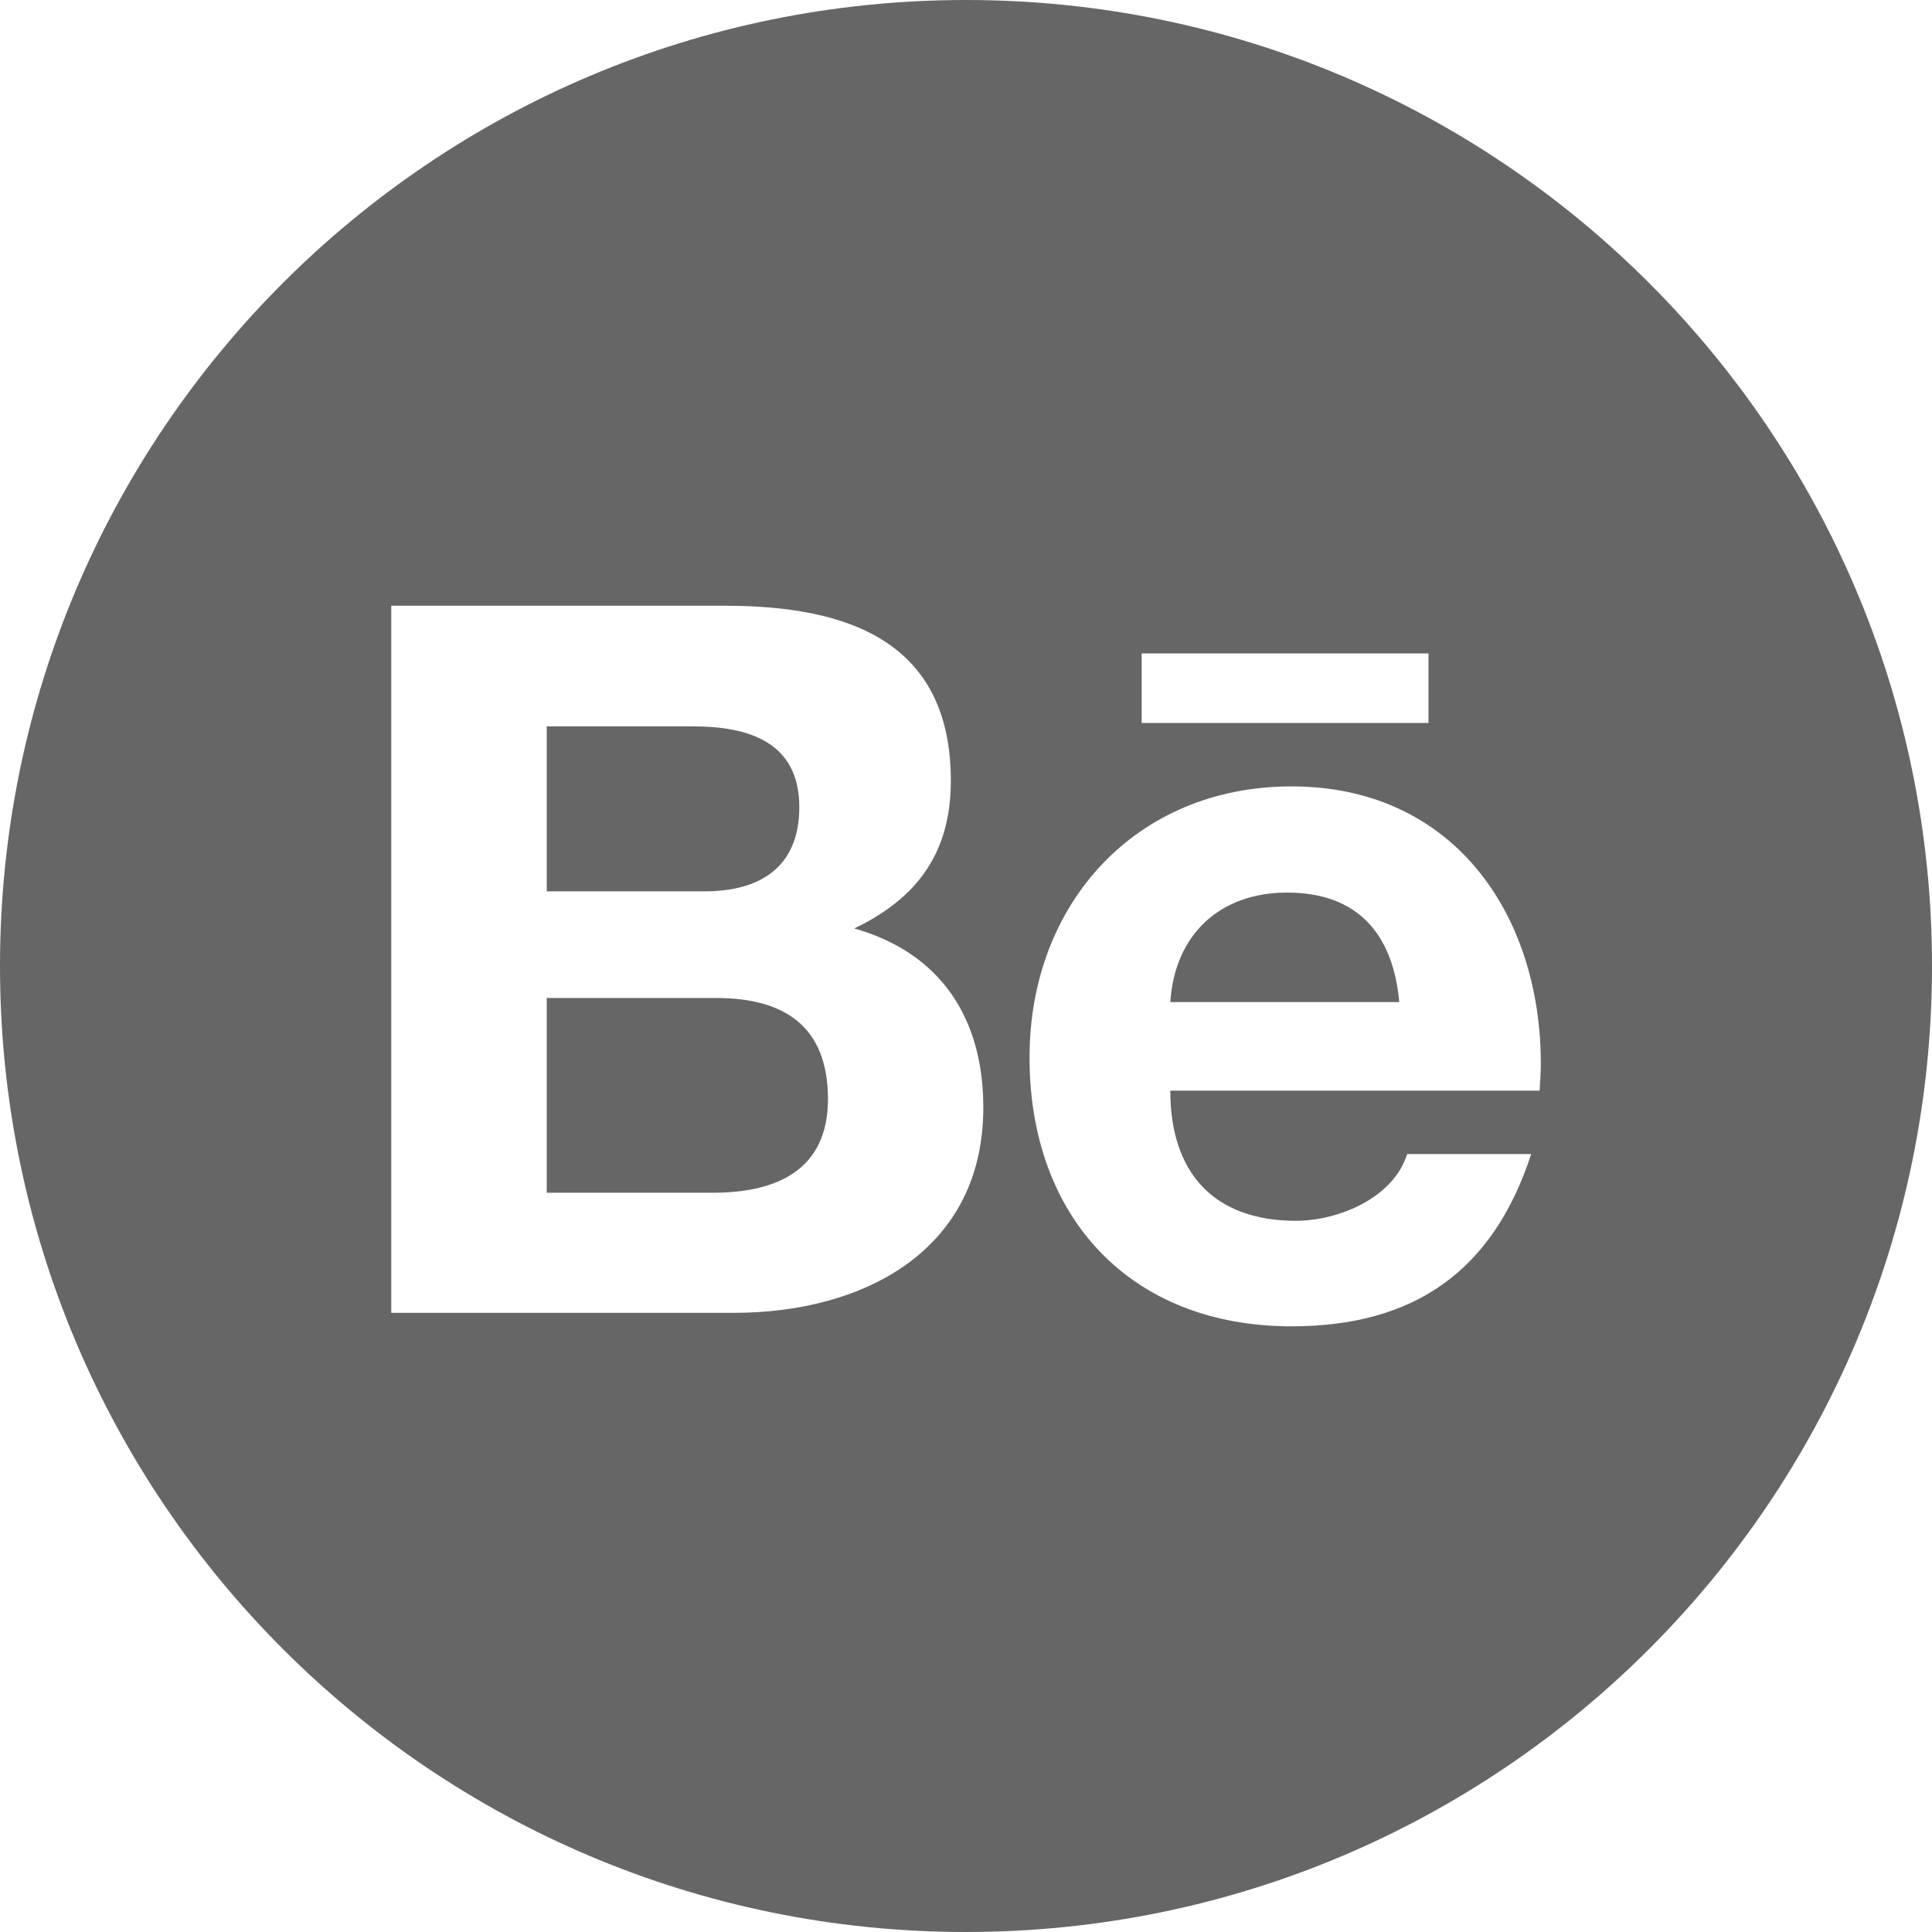
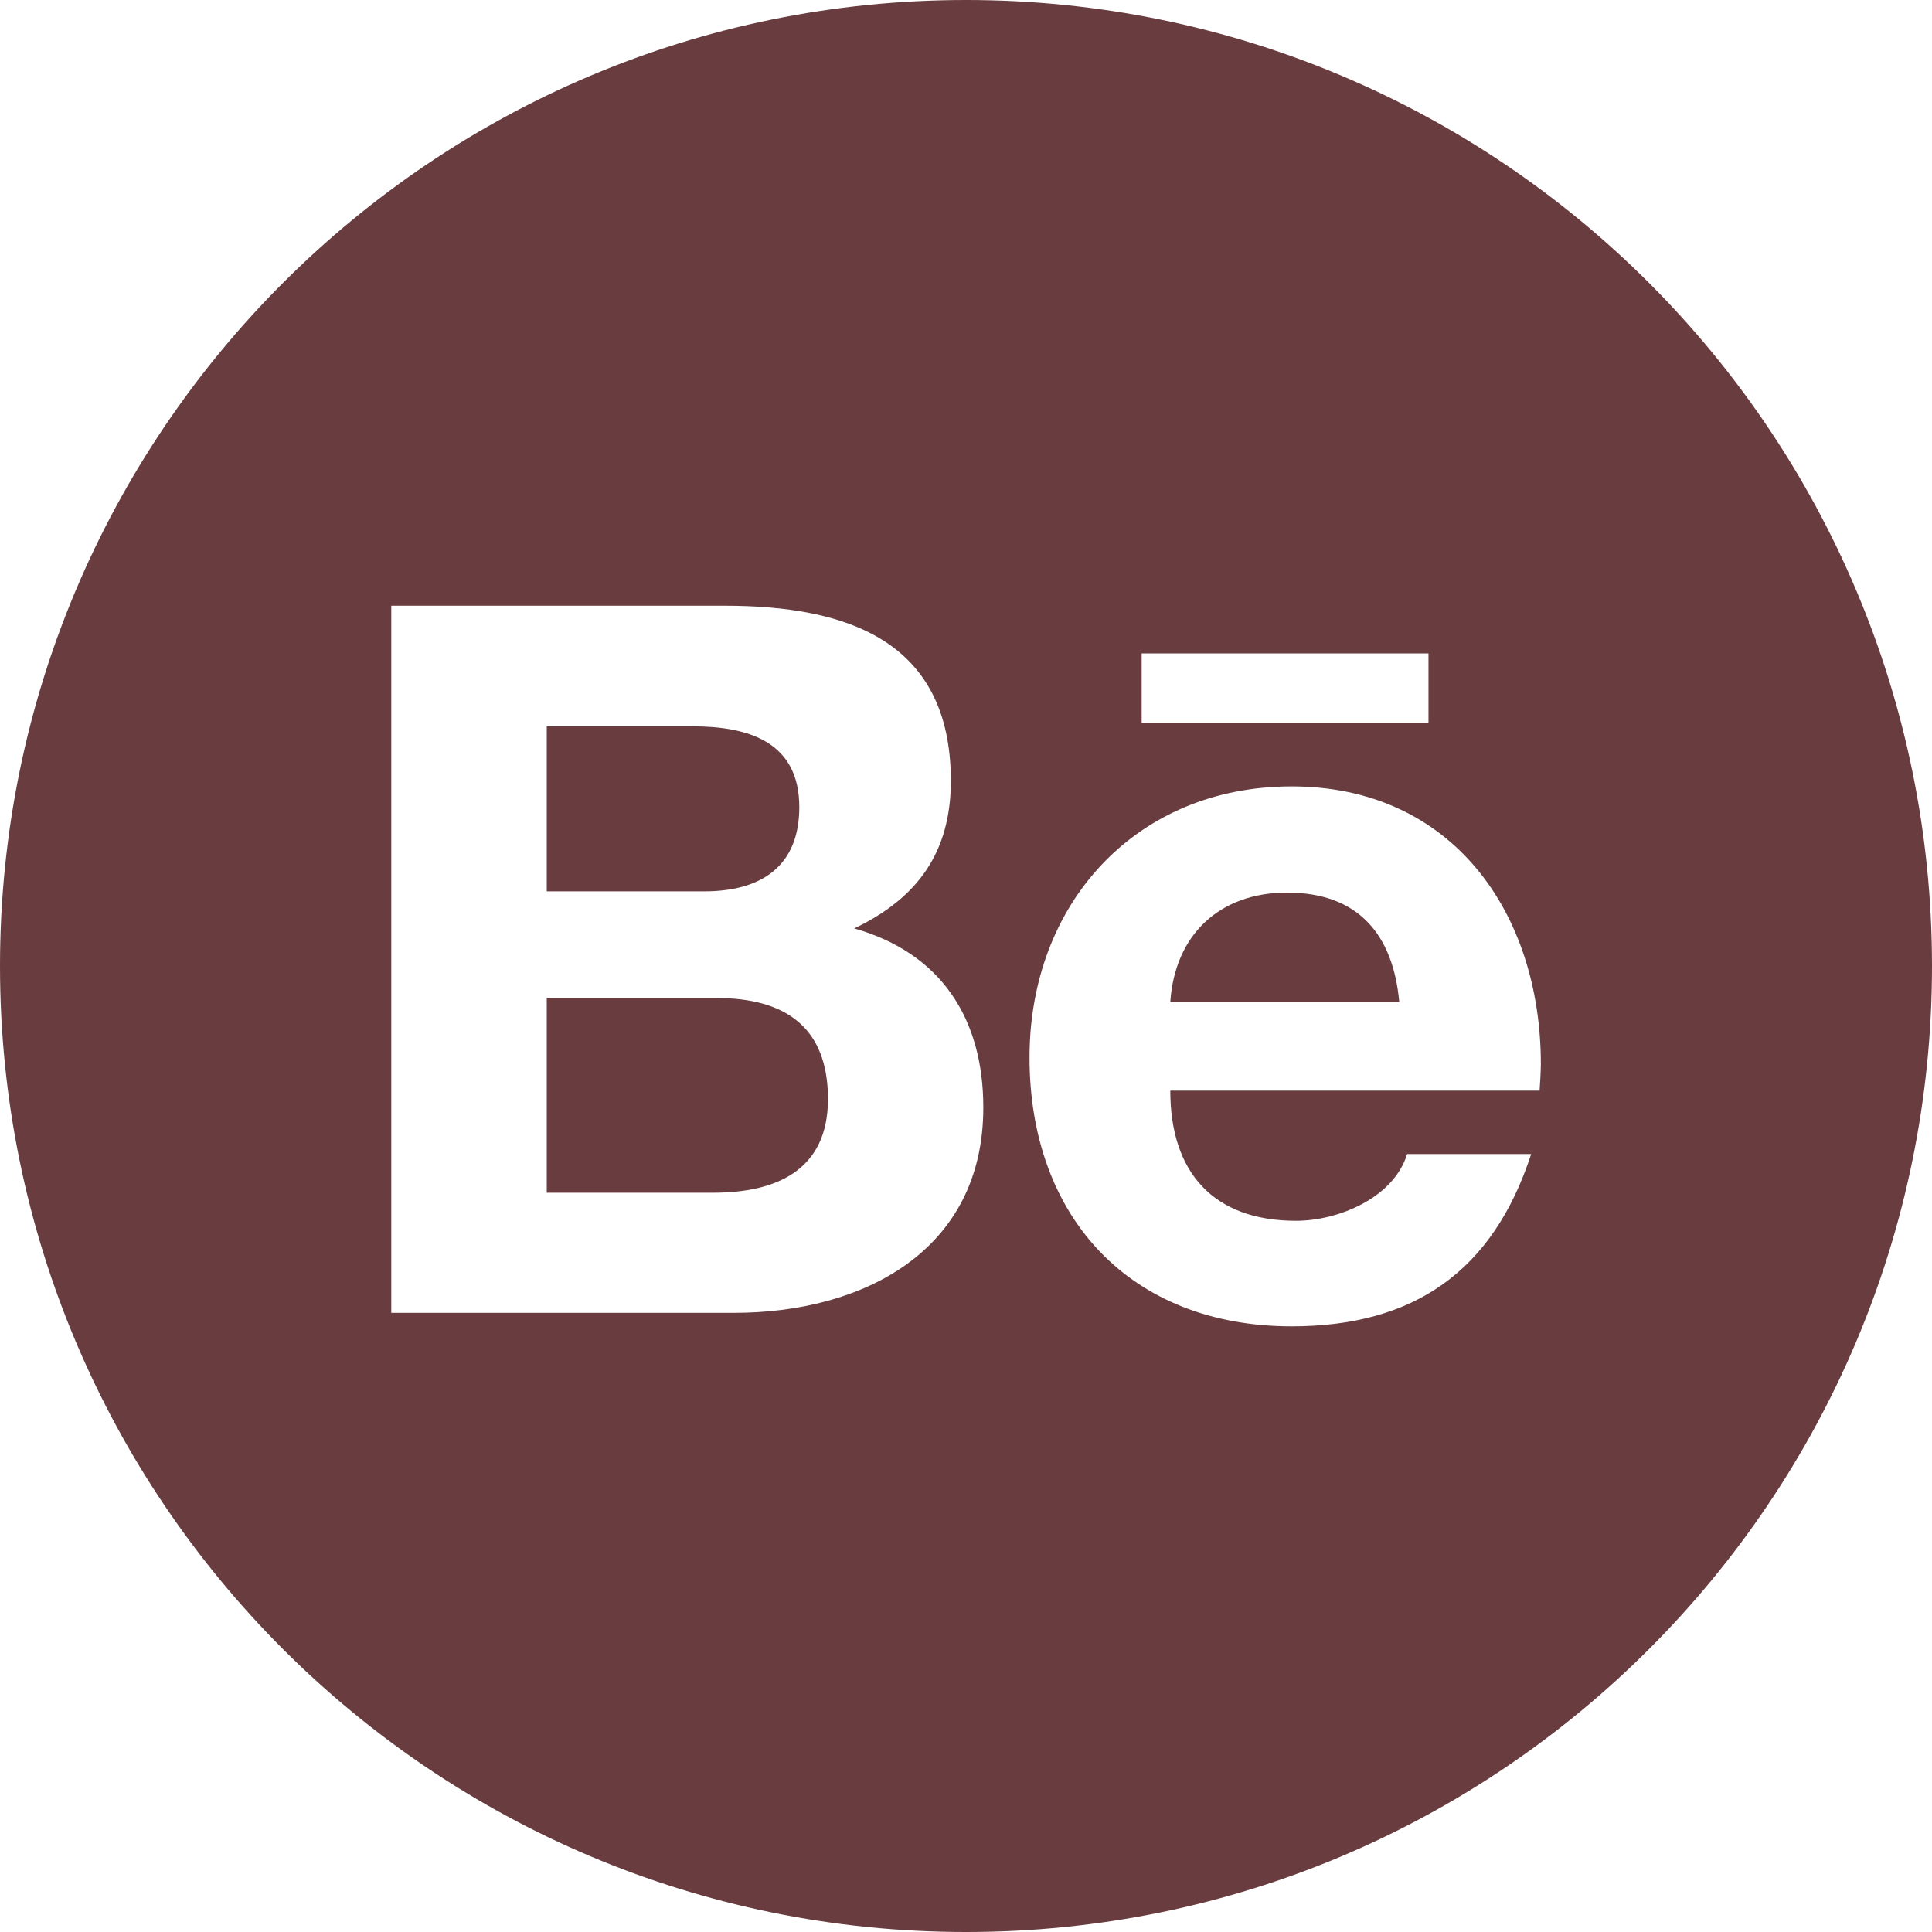
<svg xmlns="http://www.w3.org/2000/svg" id="Layer_1" data-name="Layer 1" viewBox="0 0 500 500">
  <defs>
-     <style>.cls-1{fill:#666;}</style>
+     <style>.cls-1{fill:#693d40;}</style>
  </defs>
  <path class="cls-1" d="M185.36,258.28H141.5v50.4h43c16.42,0,29.78-5.81,29.78-24.26C214.27,265.69,203.08,258.28,185.36,258.28Z" />
  <path class="cls-1" d="M206.86,208.89c0-16.84-13.07-20.91-27.6-20.91H141.5v42.7h40.81C196.69,230.68,206.86,224.44,206.86,208.89Z" />
  <path class="cls-1" d="M250,0C111.93,0,0,111.93,0,250S111.93,500,250,500,500,388.07,500,250,388.07,0,250,0Zm45.46,169.1h74.23v18H295.46ZM190,339.76H101.26v-183h86.28c31.38,0,58.54,8.86,58.54,45.32,0,18.44-8.57,30.35-25,38.2,22.51,6.39,33.4,23.38,33.4,46.33C254.5,323.79,223.27,339.76,190,339.76Zm208.43-57.51H302.87c0,21.2,11.18,33.69,32.54,33.69,11,0,25.27-5.95,28.76-17.28h32.1c-9.88,30.36-30.36,44.59-62,44.59-41.83,0-67.83-28.32-67.83-69.57,0-39.8,27.46-70.16,67.83-70.16,41.55,0,64.5,32.68,64.5,71.9C398.74,277.74,398.59,280.07,398.44,282.25Z" />
  <path class="cls-1" d="M333.08,231c-17.43,0-29.05,10.9-30.21,28.33h59.26C360.53,241.72,351.38,231,333.08,231Z" />
</svg>
